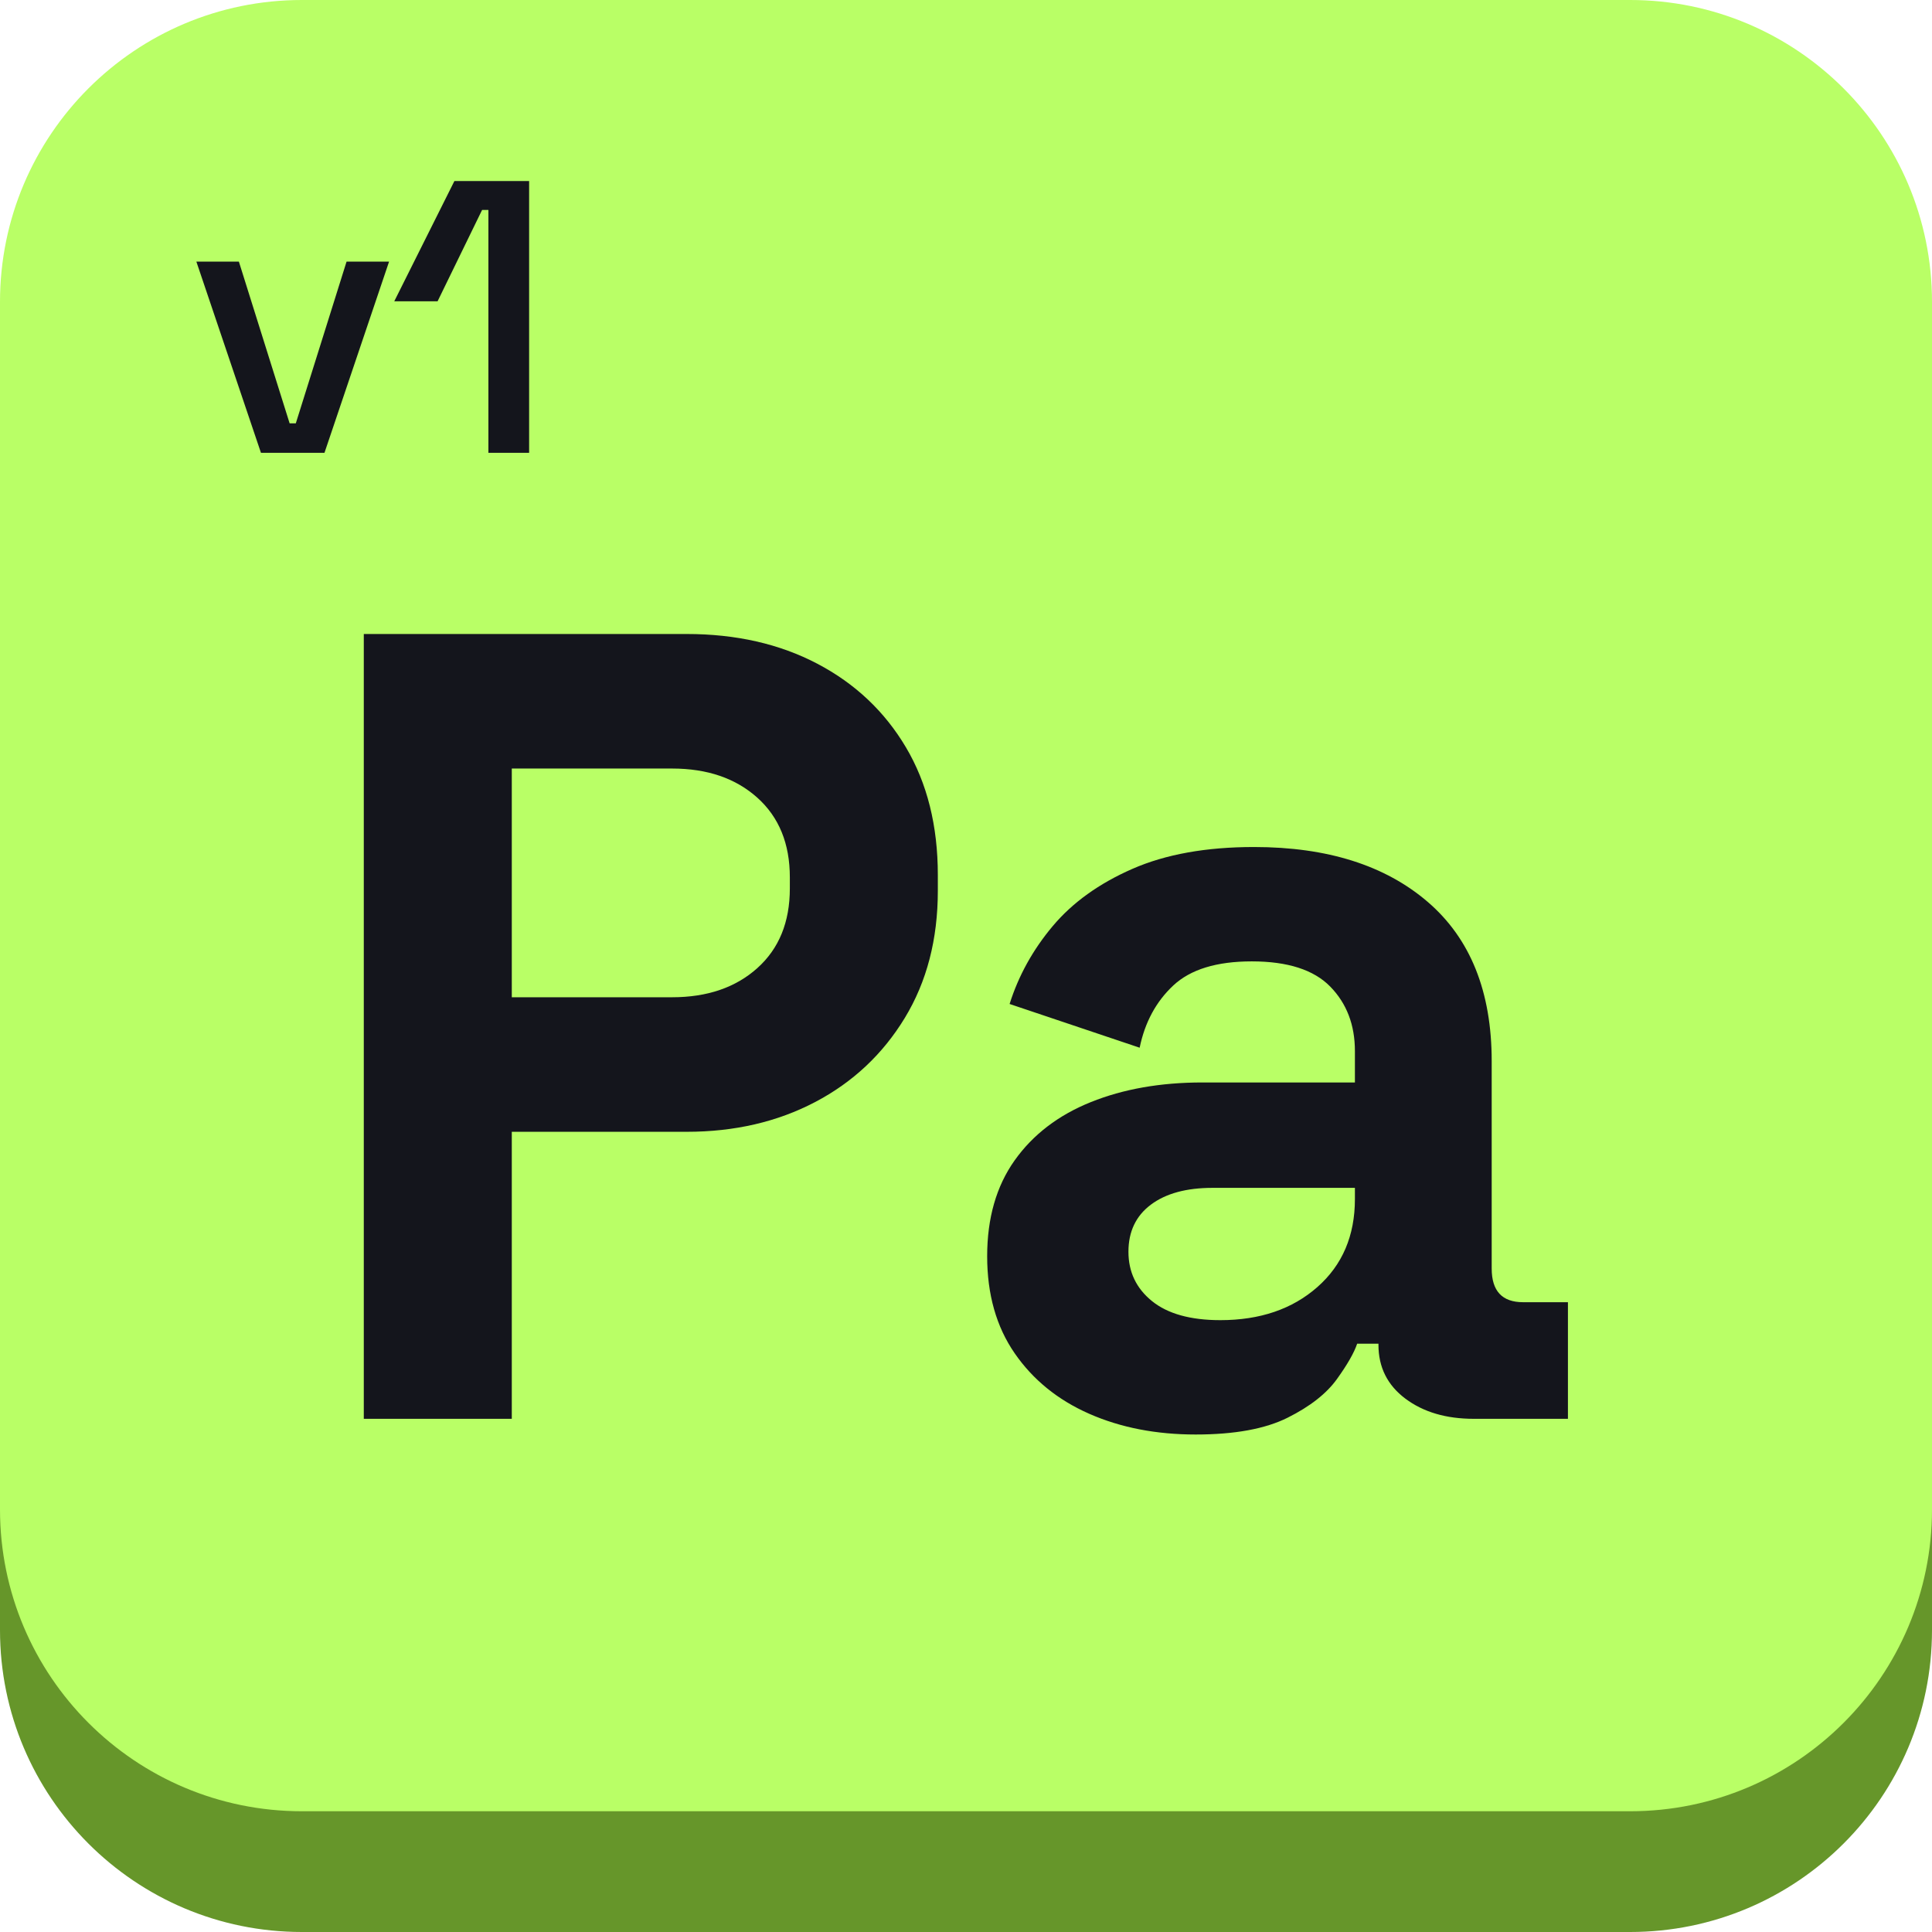
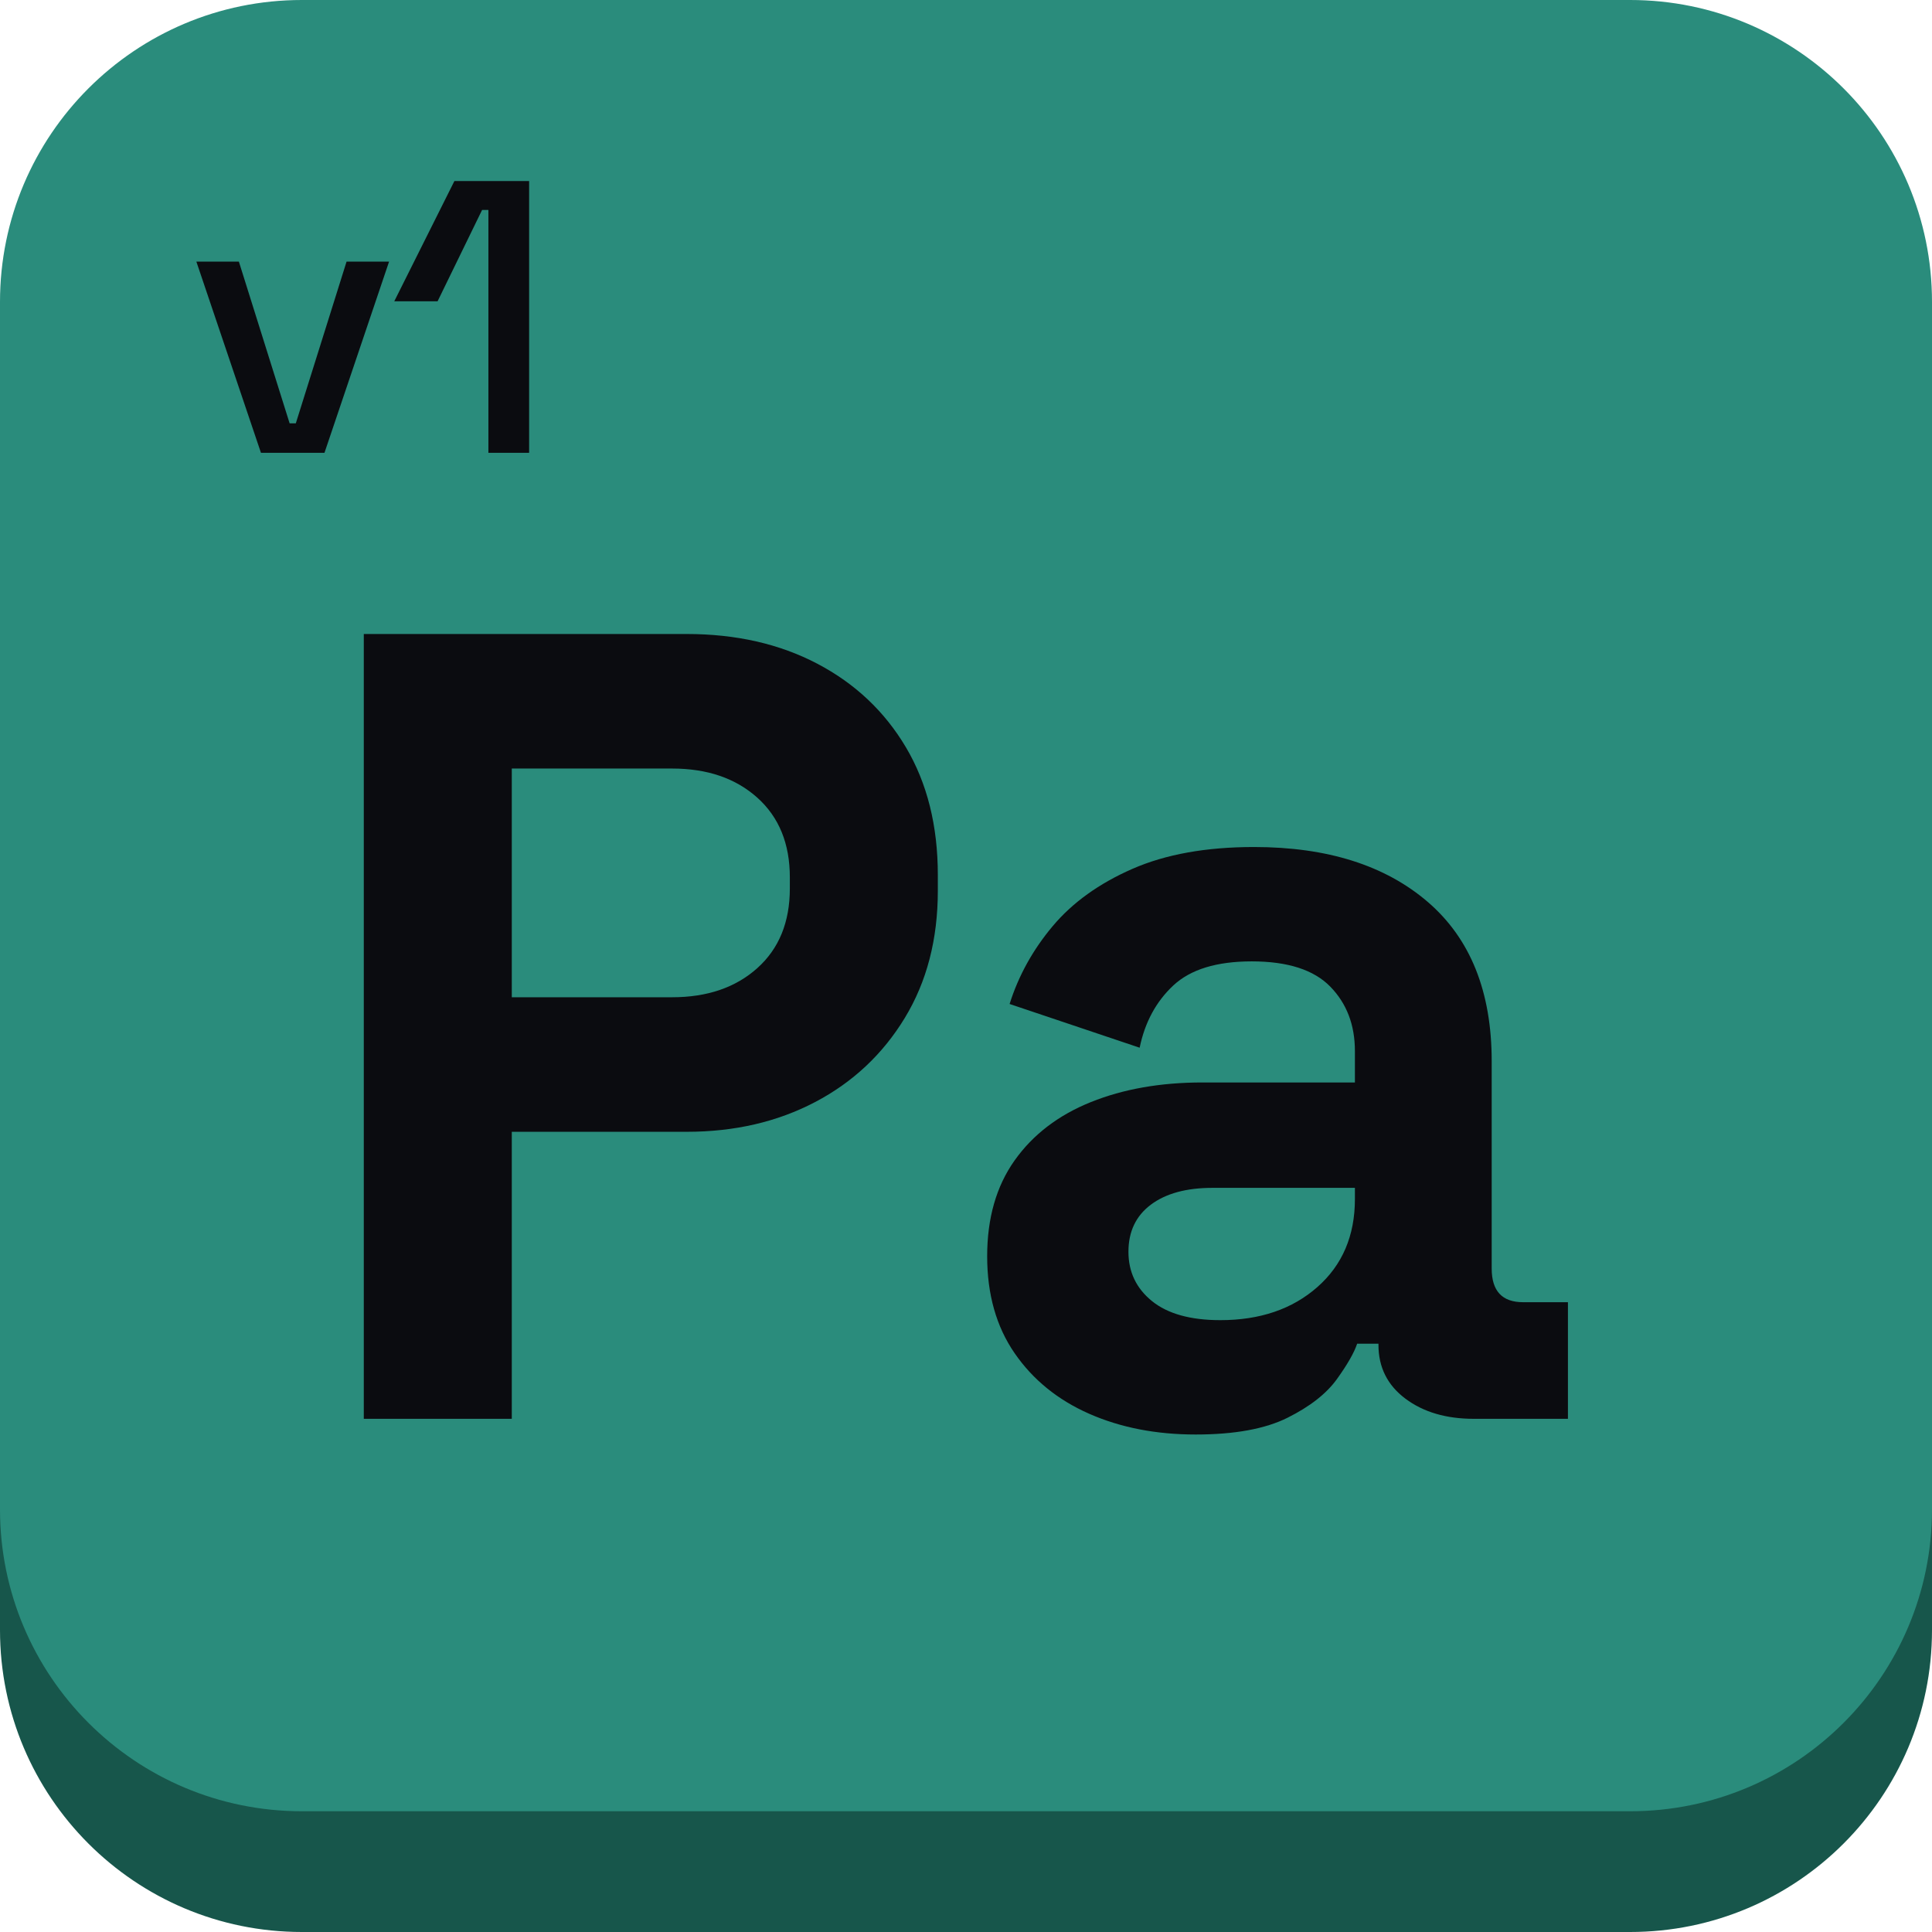
<svg xmlns="http://www.w3.org/2000/svg" viewBox="0 0 64 64" role="img" aria-label="PharmAgentics">
-   <rect x="0" y="4" width="64" height="60" rx="10" fill="#66962a" />
-   <rect x="0" y="0" width="64" height="60" rx="10" fill="#b9ff66" />
-   <g fill="#14151c">
+   <rect x="0" y="4" width="64" height="60" rx="10" fill="#17564b" />
+   <rect x="0" y="0" width="64" height="60" rx="10" fill="#2a8c7c" />
+   <g fill="#0b0c10">
    <path transform="translate(6.20 15.00) scale(0.01286 -0.01286)" d="M190.099 0 23.699 492.5H133.201L263.95 75.901H279.85L410.599 492.5H520.101L353.701 0Z" />
    <path transform="translate(12.87 15.00) scale(0.01286 -0.01286)" d="M257.3 0V625.599H241.05L126.401 390.3H14.8L169.699 700H362.202V0Z" />
    <path transform="translate(9.60 47.00) scale(0.03714 -0.03714)" d="M66 0V700H354Q420 700 470.5 673.5Q521 647 549.5 599.0Q578 551 578 485V471Q578 406 548.5 357.5Q519 309 468.5 282.5Q418 256 354 256H198V0ZM198 376H341Q388 376 417.0 402.0Q446 428 446 473V483Q446 528 417.0 554.0Q388 580 341 580H198Z" />
    <path transform="translate(31.29 47.00) scale(0.03714 -0.03714)" d="M224 -14Q171 -14 129.0 4.5Q87 23 62.5 58.5Q38 94 38 145Q38 196 62.5 230.5Q87 265 130.5 282.5Q174 300 230 300H366V328Q366 363 344.0 385.5Q322 408 274 408Q227 408 204.0 386.5Q181 365 174 331L58 370Q70 408 96.5 439.5Q123 471 167.5 490.5Q212 510 276 510Q374 510 431.0 461.0Q488 412 488 319V134Q488 104 516 104H556V0H472Q435 0 411.0 18.0Q387 36 387 66V67H368Q364 55 350.0 35.5Q336 16 306.0 1.0Q276 -14 224 -14ZM246 88Q299 88 332.5 117.5Q366 147 366 196V206H239Q204 206 184.0 191.0Q164 176 164 149Q164 122 185.0 105.0Q206 88 246 88Z" />
  </g>
</svg>
